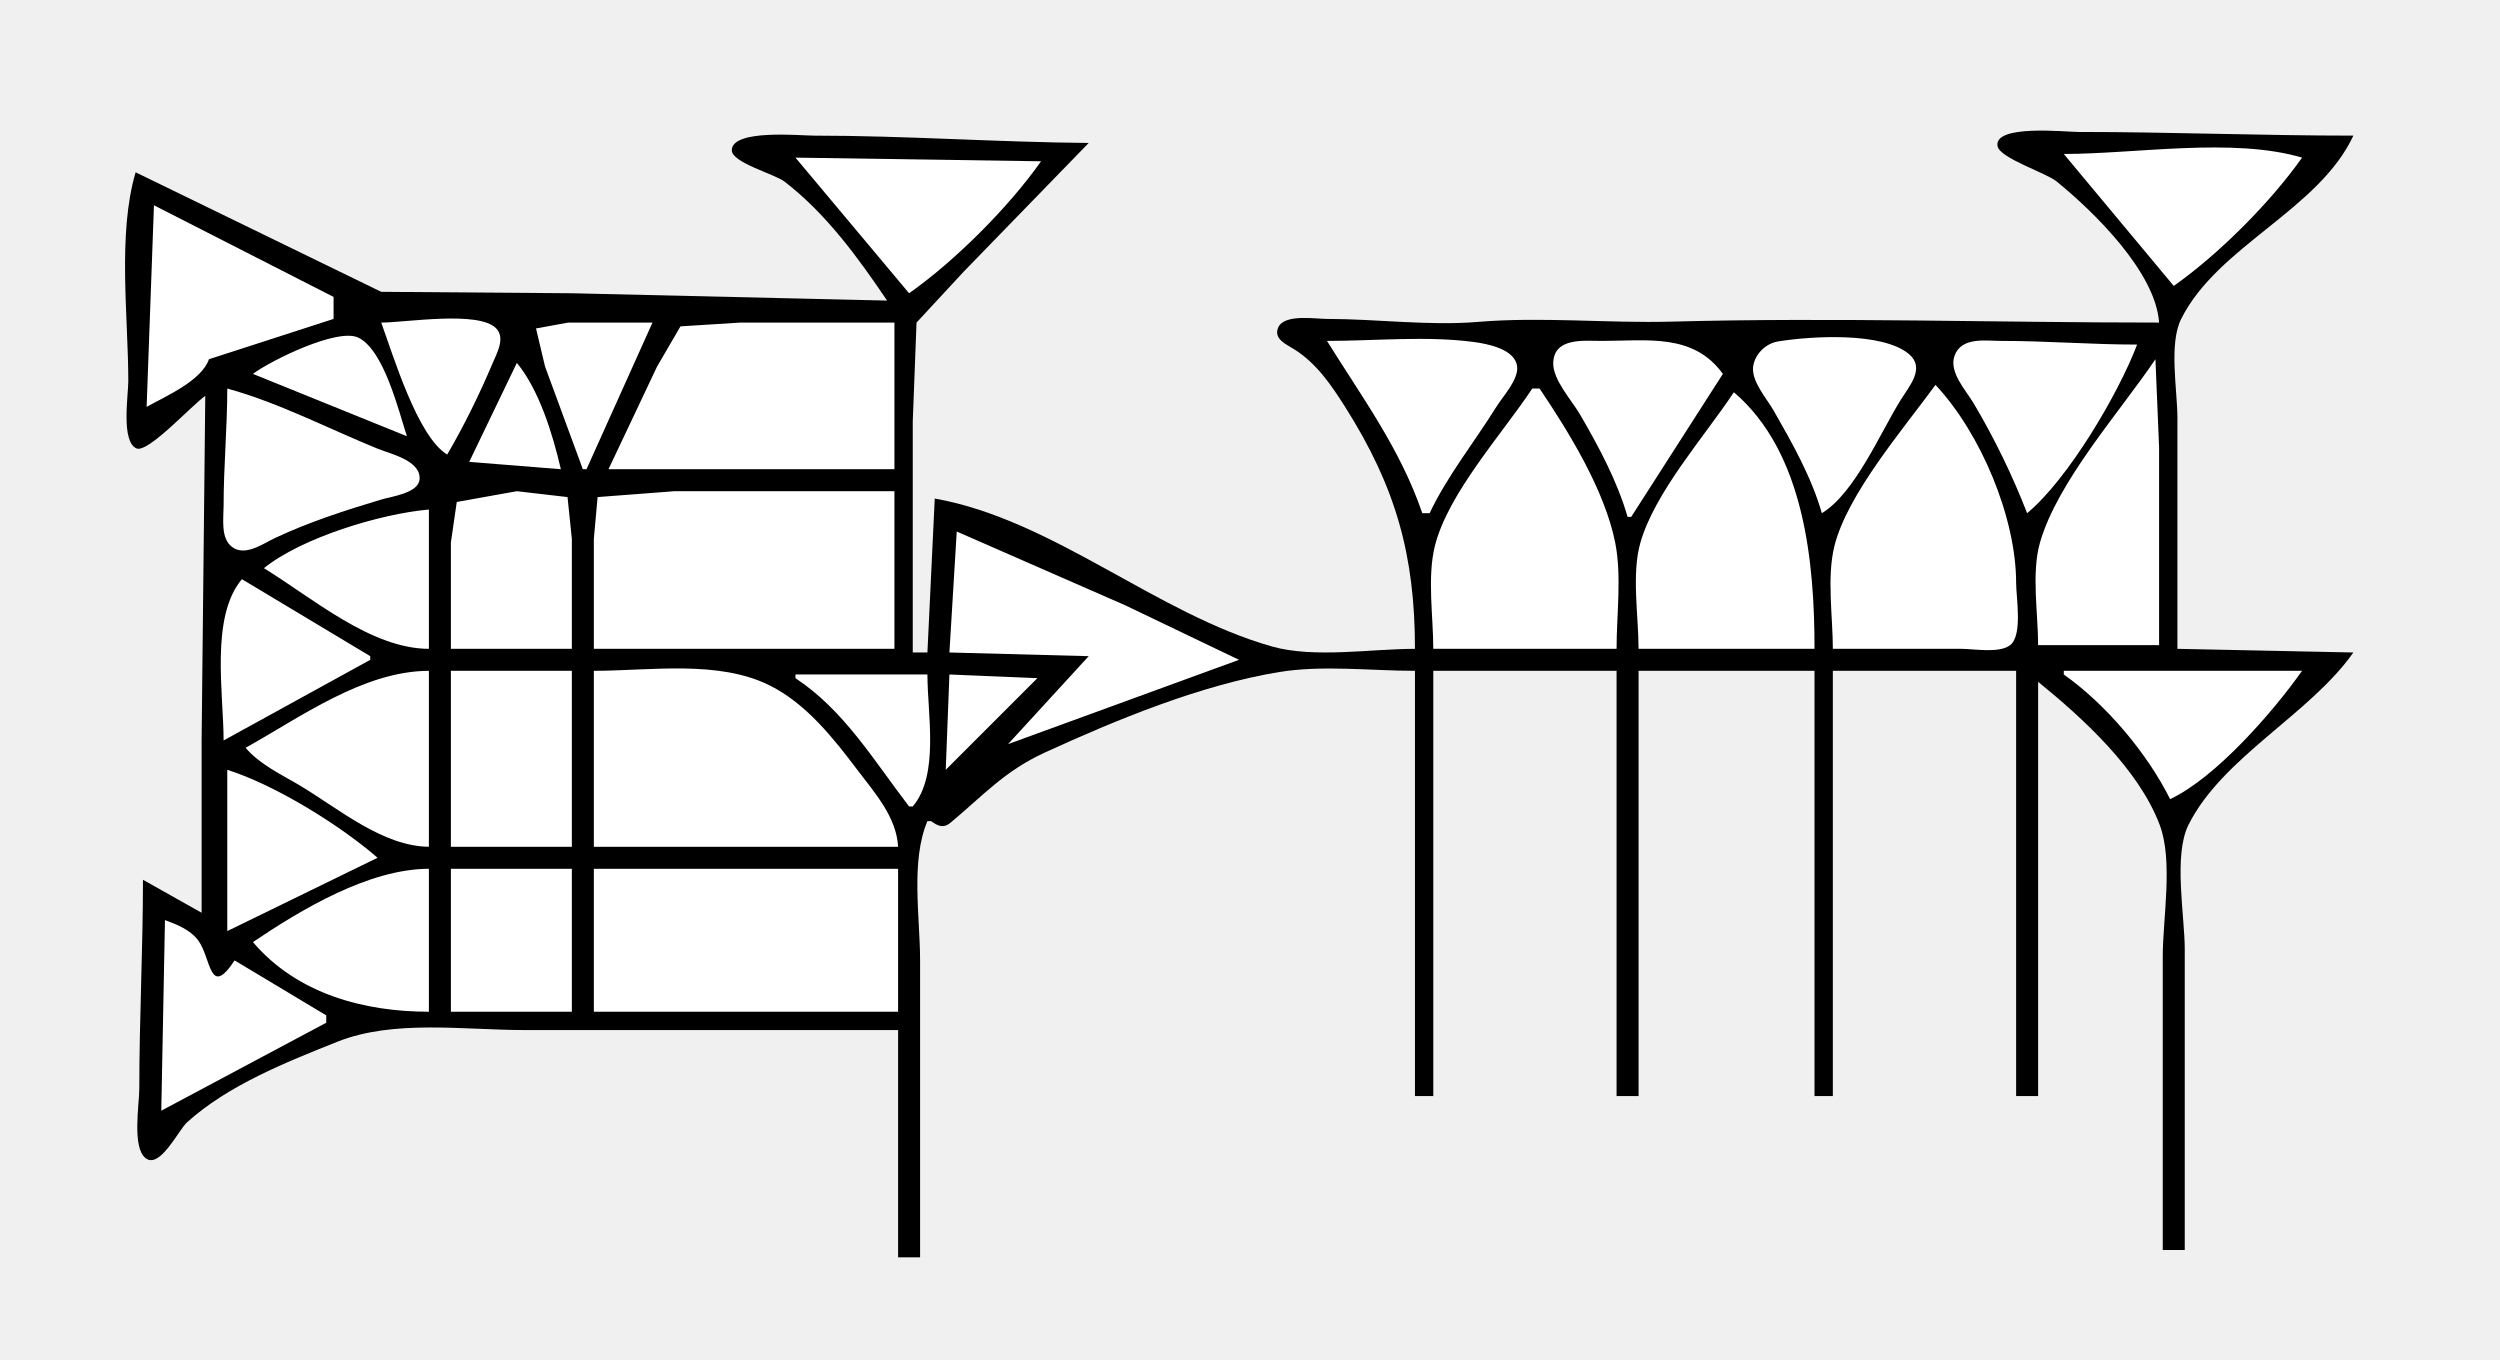
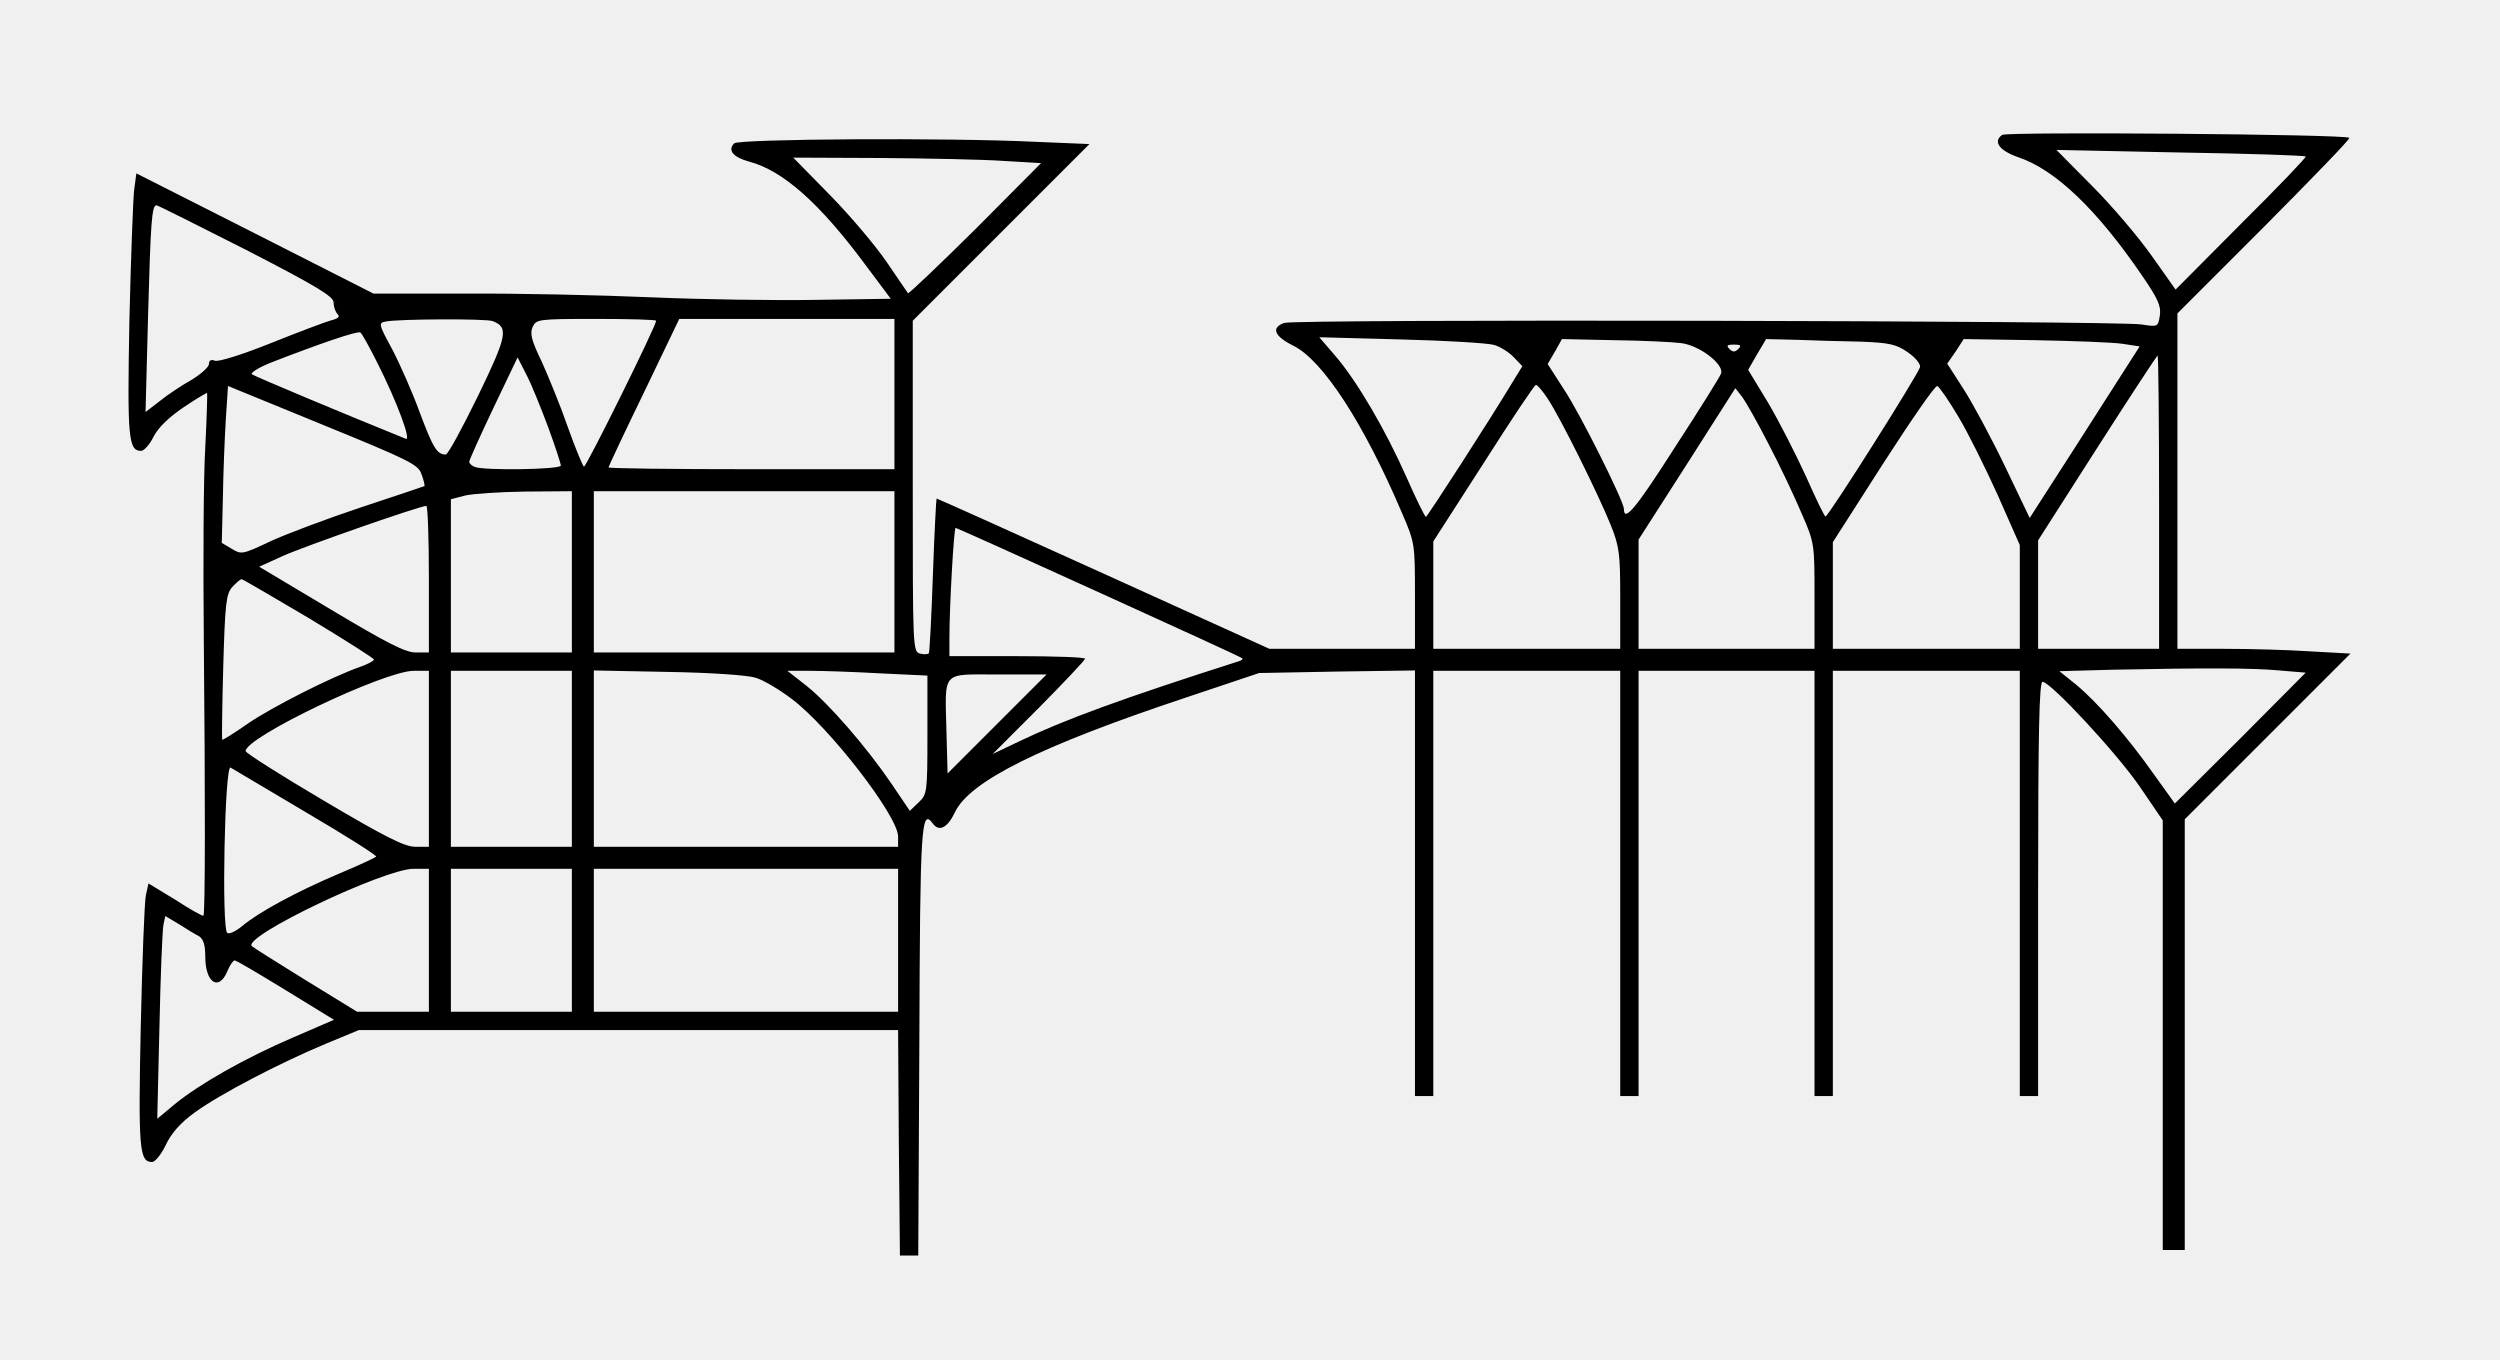
- <svg xmlns="http://www.w3.org/2000/svg" width="682" height="371">
-   <path style="fill:#000000; stroke:none;" d="M589 88C544.581 88 500.393 86.556 456 87.741C438.346 88.212 420.714 86.351 403 87.826C389.826 88.923 375.357 87 362 87C358.752 87 350.251 85.55 348.662 89.414C347.389 92.512 351.006 93.995 353.019 95.259C359.147 99.106 363.144 104.996 366.947 111C380.803 132.877 386 151.508 386 177C374.034 177 358.532 179.621 347 176.363C315.479 167.457 287.308 141.741 255 136L253 178L249 178L249 115L250.028 88L263 74L297 39C272.058 38.794 246.955 37 222 37C218.295 37 199.636 35.154 199.636 41.001C199.636 44.381 211.346 47.488 214 49.529C225.353 58.262 234.071 70.248 242 82L156 80L104 79.61L37 47C32.016 63.861 35 86.421 35 104C35 107.784 32.964 120.583 37.275 122.338C40.431 123.623 52.488 110.37 56 108L55 202L55 249L39 240C39 259.044 38 277.942 38 297C38 301.273 35.967 313.028 39.727 315.953C43.615 318.978 48.709 308.276 51.015 306.184C62.216 296.027 78.129 289.743 92 284.2C107.364 278.06 126.63 281 143 281L245 281L245 343L251 343L251 262C251 250.272 248.374 234.917 253 224L254 224C255.832 225.321 257.32 226.09 259.371 224.379C268.156 217.05 274.043 210.339 285 205.309C304.546 196.335 327.686 186.807 349 183.325C360.802 181.396 374.045 183 386 183L386 299L391 299L391 183L441 183L441 299L447 299L447 183L495 183L495 299L500 299L500 183L550 183L550 299L556 299L556 186C568.256 195.947 583.392 209.778 589.157 225C592.897 234.875 590 250.483 590 261L590 341L596 341L596 259C596 249.729 592.849 233.357 597.028 225C606.25 206.556 630.079 194.923 642 178L594 177L594 114C594 106.442 591.602 93.851 595.028 87C604.991 67.074 632.527 57.312 642 37C616.994 37 592.05 36 567 36C563.495 36 543.96 33.866 544.921 39.83C545.453 43.134 558.083 47.101 561 49.468C571.127 57.684 588.076 74.215 589 88z" />
-   <path style="fill:#ffffff; stroke:none;" d="M563 42L593 78C605.217 69.394 619.394 55.217 628 43C609.121 37.42 582.726 42 563 42M217 43L248 80C260.54 71.166 275.166 56.54 284 44L217 43M42 56L40 111C45.249 108.078 55.003 103.85 57 98L91 87L91 81L42 56M104 88C107.264 96.968 113.926 119.169 122 124C126.651 116.031 130.83 107.501 134.421 99C135.563 96.295 137.889 92.235 135.381 89.603C130.668 84.657 110.61 88 104 88M159 128L160 128L178 88L155 88L146.222 89.603L148.691 100L159 128M166 128L244 128L244 88L202 88L185.637 89.028L179.247 100L166 128M69 102L111 119C108.747 112.087 104.778 95.569 97.787 92.121C92.116 89.324 73.712 98.438 69 102M362 93C371.608 108.429 382.05 122.526 388 140L390 140C394.827 129.797 402.236 120.587 408.192 111C409.966 108.145 414.2 103.654 413.887 100.093C413.459 95.232 405.759 93.785 402 93.289C389.047 91.581 375.063 93 362 93M444 141L445 141L470 102C461.952 90.82 449.254 93 437 93C432.22 93 423.92 91.967 423.721 99.005C423.592 103.598 428.759 109.181 430.988 113C436.055 121.678 441.231 131.314 444 141M497 140C506.056 134.505 512.966 117.966 518.576 109C520.888 105.303 525.218 100.413 520.833 96.652C513.609 90.457 493.938 91.693 485.04 93.148C481.724 93.69 478.722 96.566 478.262 100.001C477.727 104.002 481.967 108.708 483.85 112C488.889 120.814 494.197 130.195 497 140M553 140C564.122 130.785 577.874 107.523 583 94C570.639 94 558.389 93 546 93C541.636 93 535.057 91.83 533.198 97.059C531.61 101.522 536.274 106.433 538.396 110C544.037 119.484 549.01 129.715 553 140M472.667 94.333L473.333 94.667L472.667 94.333M588 98C578.26 112.438 561.323 131.284 556.51 148C554.124 156.286 556 167.398 556 176L589 176L589 122L588 98M141 99L128 126L153 128C150.848 118.704 147.135 106.405 141 99M528 105C519.375 116.864 503.942 134.761 500.419 149C498.312 157.514 500 168.243 500 177L535 177C538.531 177 545.457 178.301 548.397 175.972C551.829 173.254 550 162.938 550 159C550 141.202 540.333 118.13 528 105M62 106C62 116.703 60.999 127.277 61 138C61 141.468 60.119 146.821 63.318 149.215C66.89 151.887 71.712 148.332 75 146.781C84.292 142.399 94.182 139.226 104 136.28C106.799 135.44 114.128 134.52 114.454 130.791C114.903 125.639 106.521 123.83 103 122.397C89.555 116.923 76.006 109.831 62 106M418 106C409.852 118.313 394.968 134.654 391.419 149C389.313 157.514 391 168.243 391 177L441 177C441 167.727 442.441 157.103 440.621 148C437.771 133.746 428.024 117.904 420 106L418 106M473 107C465.055 119.007 451.494 134.165 447.51 148C445.043 156.567 447 168.104 447 177L495 177C495 153.832 492.366 123.479 473 107M123 177L156 177L156 147L154.821 135.603L141 134L124.603 136.938L123 148L123 177M162 177L244 177L244 134L184 134L163.028 135.603L162 147L162 177M72 155C85.162 163.057 101.202 176.988 117 177L117 139C103.847 140.148 82.32 146.663 72 155M261 145L259 178L297 179L275 203L338 180L307 165.139L261 145M66 158C57.306 168.28 61 189.219 61 202L101 180L101 179L66 158M563 183L563 184C574.443 192.061 585.752 205.44 592 218C604.42 212.208 620.124 194.181 628 183L563 183M67 204C70.932 208.62 76.833 211.299 82 214.4C92.459 220.675 104.456 230.888 117 231L117 183C99.159 183.051 82.021 195.637 67 204M123 183L123 231L156 231L156 183L123 183M162 183L162 231L245 231C244.559 222.846 238.624 216.288 233.87 210C227.319 201.333 219.935 191.97 210 186.998C195.945 179.965 177.252 183 162 183M217 184L217 185C230.348 193.83 238.451 207.577 248 220L249 220C256.306 211.36 253 194.828 253 184L217 184M259 184L258 210L283 185L259 184M62 210L62 254L103 234C92.686 225.037 75.021 214.122 62 210M69 257C81.105 271.225 99.463 276 117 276L117 237C100.63 237.047 82.257 248.064 69 257M123 237L123 276L156 276L156 237L123 237M162 237L162 276L245 276L245 237L162 237M45 251L44 303L89 279L89 277L64 262C57.089 272.484 57.67 261.44 54.062 256.529C51.962 253.671 48.201 252.172 45 251z" />
+ <svg xmlns="http://www.w3.org/2000/svg" version="1.0" width="682pt" height="371pt" viewBox="0 0 682 371" preserveAspectRatio="xMidYMid meet">
+   <g transform="translate(0,371) scale(0.1,-0.1)" fill="#000000" stroke="none">
+     <path d="M5462 3342 c-26 -18 -8 -43 44 -61 101 -34 214 -142 337 -322 44 -64 53 -84 49 -110 -5 -31 -5 -31 -51 -24 -68 10 -2310 15 -2338 4 -36 -13 -27 -36 25 -62 80 -39 192 -211 296 -455 36 -83 36 -85 36 -228 l0 -144 -198 0 -199 0 -452 205 c-249 113 -454 205 -456 205 -1 0 -6 -93 -10 -207 -4 -115 -9 -211 -11 -215 -2 -3 -13 -4 -24 -1 -20 5 -20 14 -20 457 l0 451 241 241 241 241 -144 6 c-245 12 -813 8 -825 -4 -19 -19 -3 -38 41 -50 91 -24 191 -112 315 -279 l71 -95 -202 -3 c-112 -2 -315 1 -453 7 -137 6 -364 11 -503 10 l-253 0 -323 164 -324 164 -6 -45 c-3 -25 -9 -186 -13 -357 -6 -319 -3 -355 32 -355 8 0 24 18 34 39 13 25 42 53 82 80 34 23 63 40 64 39 1 -2 -1 -68 -5 -148 -5 -80 -6 -318 -4 -530 4 -414 4 -743 -1 -748 -2 -2 -36 17 -76 43 l-74 45 -7 -32 c-4 -18 -10 -179 -14 -358 -7 -335 -4 -370 31 -370 8 0 25 21 37 46 15 32 39 60 79 89 67 49 233 136 361 189 l87 36 735 0 736 0 2 -307 3 -308 25 0 25 0 3 584 c2 591 5 638 37 594 17 -23 40 -11 60 31 40 85 234 181 627 312 l203 68 213 4 212 3 0 -580 0 -581 25 0 25 0 0 580 0 580 255 0 255 0 0 -580 0 -580 25 0 25 0 0 580 0 580 240 0 240 0 0 -580 0 -580 25 0 25 0 0 580 0 580 255 0 255 0 0 -580 0 -580 25 0 25 0 0 565 c0 426 3 565 12 565 22 0 204 -196 266 -287 l62 -91 0 -586 0 -586 30 0 30 0 0 587 0 588 226 226 226 226 -108 6 c-59 4 -165 7 -236 7 l-128 0 0 457 0 458 237 237 c130 131 235 239 232 242 -9 10 -934 17 -947 8z m828 -59 c2 -2 -77 -85 -176 -183 l-179 -180 -65 92 c-36 51 -109 137 -163 191 l-97 98 337 -7 c186 -3 340 -8 343 -11z m-3552 -12 l102 -6 -179 -180 c-99 -98 -182 -177 -184 -175 -2 3 -28 41 -58 85 -30 44 -99 126 -155 183 l-100 102 235 -1 c130 -1 282 -4 339 -8z m-2066 -243 c194 -100 238 -127 238 -143 0 -12 5 -26 11 -32 7 -7 2 -12 -18 -17 -15 -4 -89 -32 -164 -62 -77 -31 -144 -52 -153 -48 -10 4 -16 1 -16 -9 0 -8 -21 -27 -47 -43 -27 -15 -66 -41 -87 -58 l-39 -30 7 265 c7 254 10 299 23 299 3 0 113 -55 245 -122z m672 -194 c44 -17 40 -39 -40 -204 -43 -88 -82 -160 -88 -160 -24 0 -35 19 -71 115 -20 55 -54 132 -75 172 -38 70 -38 72 -17 76 36 7 274 8 291 1z m446 1 c0 -14 -191 -400 -197 -398 -3 1 -23 49 -44 108 -20 58 -53 138 -71 178 -28 58 -33 77 -25 95 10 21 14 22 174 22 89 0 163 -2 163 -5z m650 -200 l0 -205 -390 0 c-214 0 -390 2 -390 5 0 2 43 94 97 205 l96 200 294 0 293 0 0 -205z m-1410 84 c53 -105 93 -213 77 -206 -161 65 -414 171 -420 176 -4 4 18 18 50 31 131 51 238 88 246 83 4 -2 25 -40 47 -84z m3046 50 c17 -5 41 -20 54 -34 l23 -24 -24 -39 c-63 -105 -235 -371 -239 -372 -3 0 -27 49 -53 108 -57 129 -136 264 -195 332 l-43 50 223 -6 c123 -3 237 -10 254 -15z m510 5 c50 -6 118 -58 109 -83 -3 -9 -60 -100 -127 -203 -106 -166 -138 -204 -138 -166 0 20 -118 257 -163 325 l-45 70 20 34 19 34 142 -3 c78 -1 160 -5 183 -8z m490 4 c78 -3 96 -7 127 -28 21 -14 36 -32 35 -41 -3 -17 -250 -408 -258 -408 -3 0 -27 50 -54 111 -28 61 -74 151 -103 200 l-54 89 24 42 25 42 83 -2 c46 -2 125 -4 175 -5z m715 -6 l46 -7 -96 -150 c-53 -83 -120 -188 -150 -234 l-54 -84 -67 140 c-37 77 -88 172 -113 211 l-45 70 23 33 22 34 194 -3 c107 -2 215 -6 240 -10z m-1049 -14 c-9 -9 -15 -9 -24 0 -9 9 -7 12 12 12 19 0 21 -3 12 -12z m1148 -418 l0 -400 -165 0 -165 0 0 148 0 148 161 252 c89 139 163 252 165 252 2 0 4 -180 4 -400z m-4394 203 c19 -52 34 -98 34 -103 0 -11 -208 -14 -234 -4 -9 3 -16 10 -16 14 0 5 30 71 66 147 l66 138 25 -49 c14 -27 40 -92 59 -143z m-346 -127 c6 -16 9 -30 8 -32 -2 -1 -79 -27 -173 -58 -93 -31 -205 -73 -248 -93 -76 -36 -79 -36 -105 -20 l-27 16 3 123 c1 68 5 164 8 214 l6 91 259 -106 c237 -97 260 -108 269 -135z m3073 205 c34 -51 137 -259 171 -343 24 -60 26 -79 26 -202 l0 -136 -255 0 -255 0 0 146 0 147 137 213 c75 118 139 214 143 214 4 0 19 -17 33 -39z m1119 -47 c26 -43 74 -140 108 -215 l60 -136 0 -141 0 -142 -255 0 -255 0 0 145 0 146 137 214 c76 118 142 214 148 212 5 -2 31 -39 57 -83z m-517 -76 c31 -59 71 -144 90 -189 35 -80 35 -83 35 -225 l0 -144 -240 0 -240 0 0 149 0 149 132 206 132 207 18 -23 c10 -13 43 -71 73 -130z m-3265 -348 l0 -220 -165 0 -165 0 0 209 0 209 38 10 c20 5 94 10 165 11 l127 1 0 -220z m880 0 l0 -220 -410 0 -410 0 0 220 0 220 410 0 410 0 0 -220z m-1270 -20 l0 -200 -36 0 c-28 0 -79 26 -231 117 l-196 117 64 29 c57 26 372 136 392 137 4 0 7 -90 7 -200z m1828 -36 c213 -97 389 -177 391 -180 2 -2 -2 -6 -10 -8 -319 -102 -475 -159 -602 -220 l-69 -33 126 126 c69 70 126 130 126 134 0 4 -83 7 -185 7 l-185 0 0 53 c0 79 12 297 17 297 2 0 178 -79 391 -176z m-2156 -70 c98 -59 178 -110 178 -113 0 -4 -17 -13 -37 -20 -80 -28 -241 -110 -307 -155 -37 -26 -69 -46 -70 -44 -1 2 0 91 3 199 5 175 8 199 25 218 11 12 22 21 25 21 3 0 85 -48 183 -106z m5376 -143 l72 -6 -178 -179 -179 -178 -56 78 c-71 101 -155 198 -213 246 l-46 37 144 4 c251 5 381 5 456 -2z m-5048 -241 l0 -240 -37 0 c-29 0 -81 26 -250 126 -117 69 -213 130 -213 135 0 38 377 218 458 219 l42 0 0 -240z m390 0 l0 -240 -165 0 -165 0 0 240 0 240 165 0 165 0 0 -240z m502 221 c20 -6 64 -32 97 -57 103 -77 291 -320 291 -376 l0 -28 -415 0 -415 0 0 241 0 240 203 -4 c119 -2 217 -9 239 -16z m341 12 l127 -6 0 -162 c0 -158 -1 -162 -24 -184 l-24 -23 -50 74 c-68 100 -172 220 -233 268 l-51 40 64 0 c34 0 120 -3 191 -7z m317 -138 l-135 -135 -3 112 c-4 171 -16 158 141 158 l132 0 -135 -135z m-1887 -240 c109 -64 196 -119 193 -122 -3 -3 -50 -25 -105 -48 -113 -48 -216 -104 -260 -141 -17 -14 -35 -23 -41 -19 -16 10 -7 460 9 451 3 -2 95 -56 204 -121z m337 -350 l0 -195 -98 0 -98 0 -140 86 c-76 47 -143 89 -147 93 -26 26 359 210 441 211 l42 0 0 -195z m390 0 l0 -195 -165 0 -165 0 0 195 0 195 165 0 165 0 0 -195z m890 0 l0 -195 -415 0 -415 0 0 195 0 195 415 0 415 0 0 -195z m-1907 11 c12 -8 17 -24 17 -56 0 -71 37 -95 60 -40 7 17 16 30 20 30 5 0 67 -37 139 -81 l132 -81 -111 -48 c-133 -57 -257 -128 -323 -182 l-48 -40 6 253 c3 140 8 264 11 277 l5 23 37 -22 c20 -13 45 -28 55 -33z" />
+   </g>
</svg>
